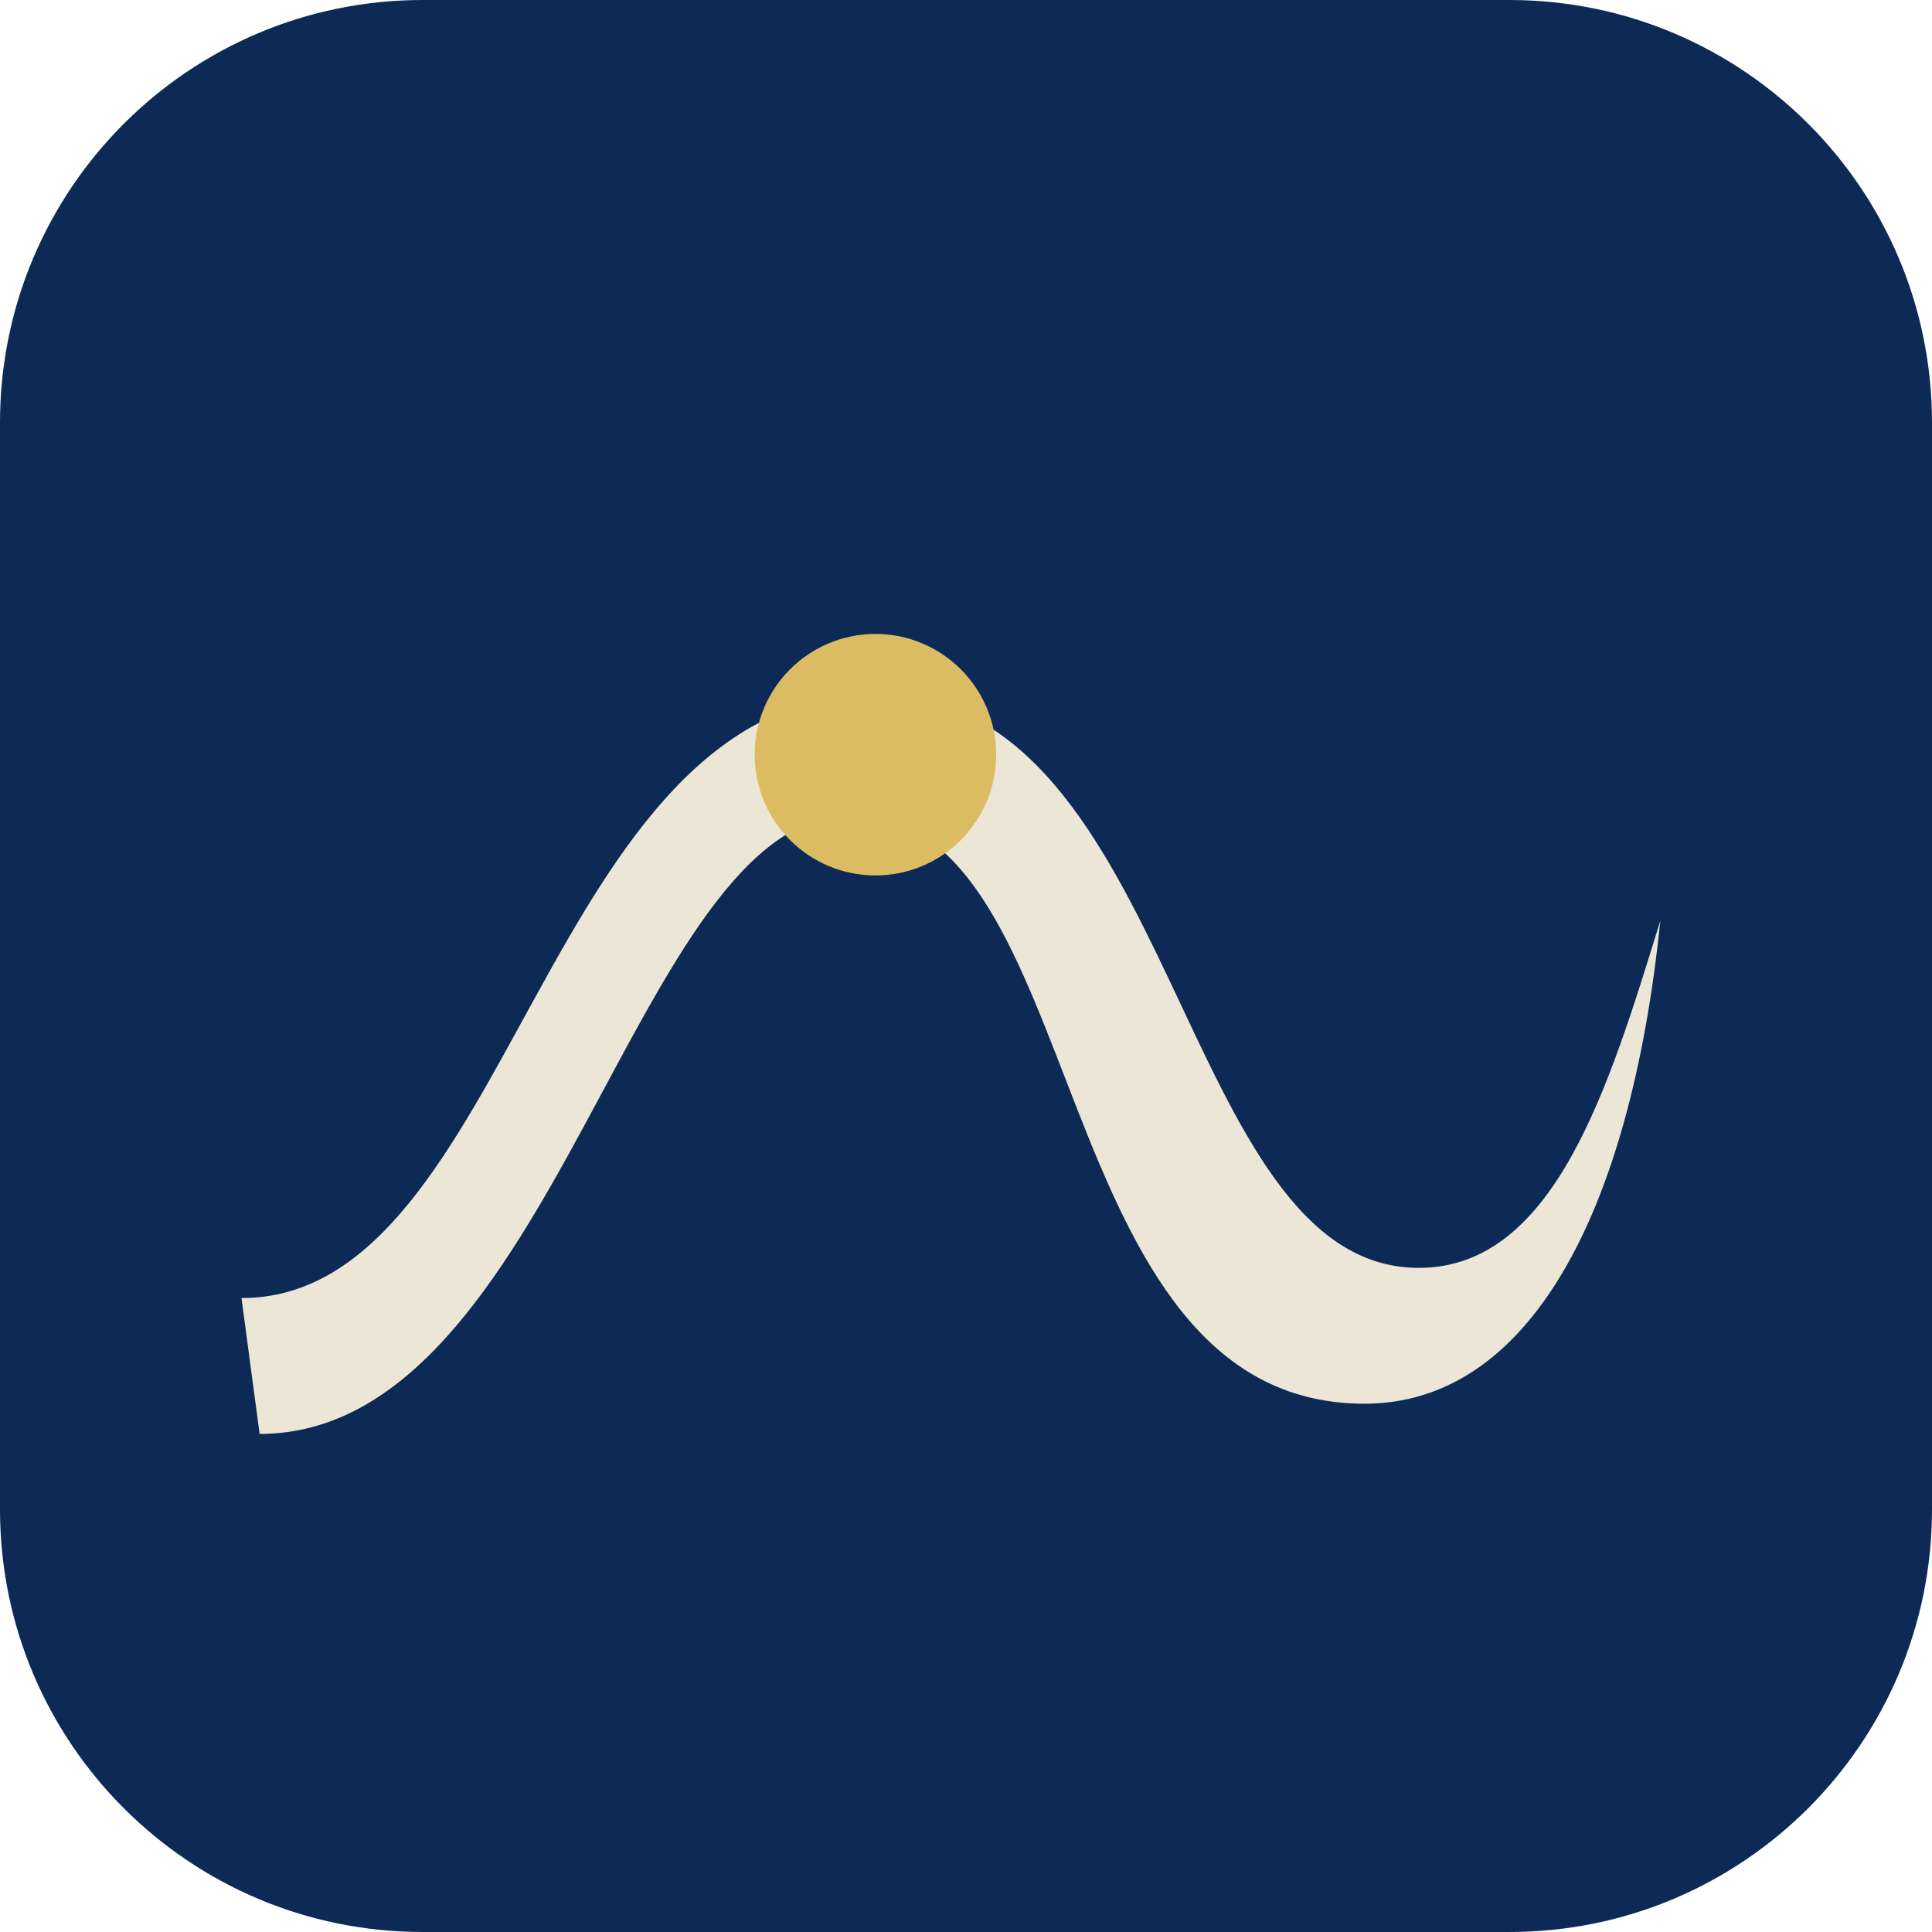
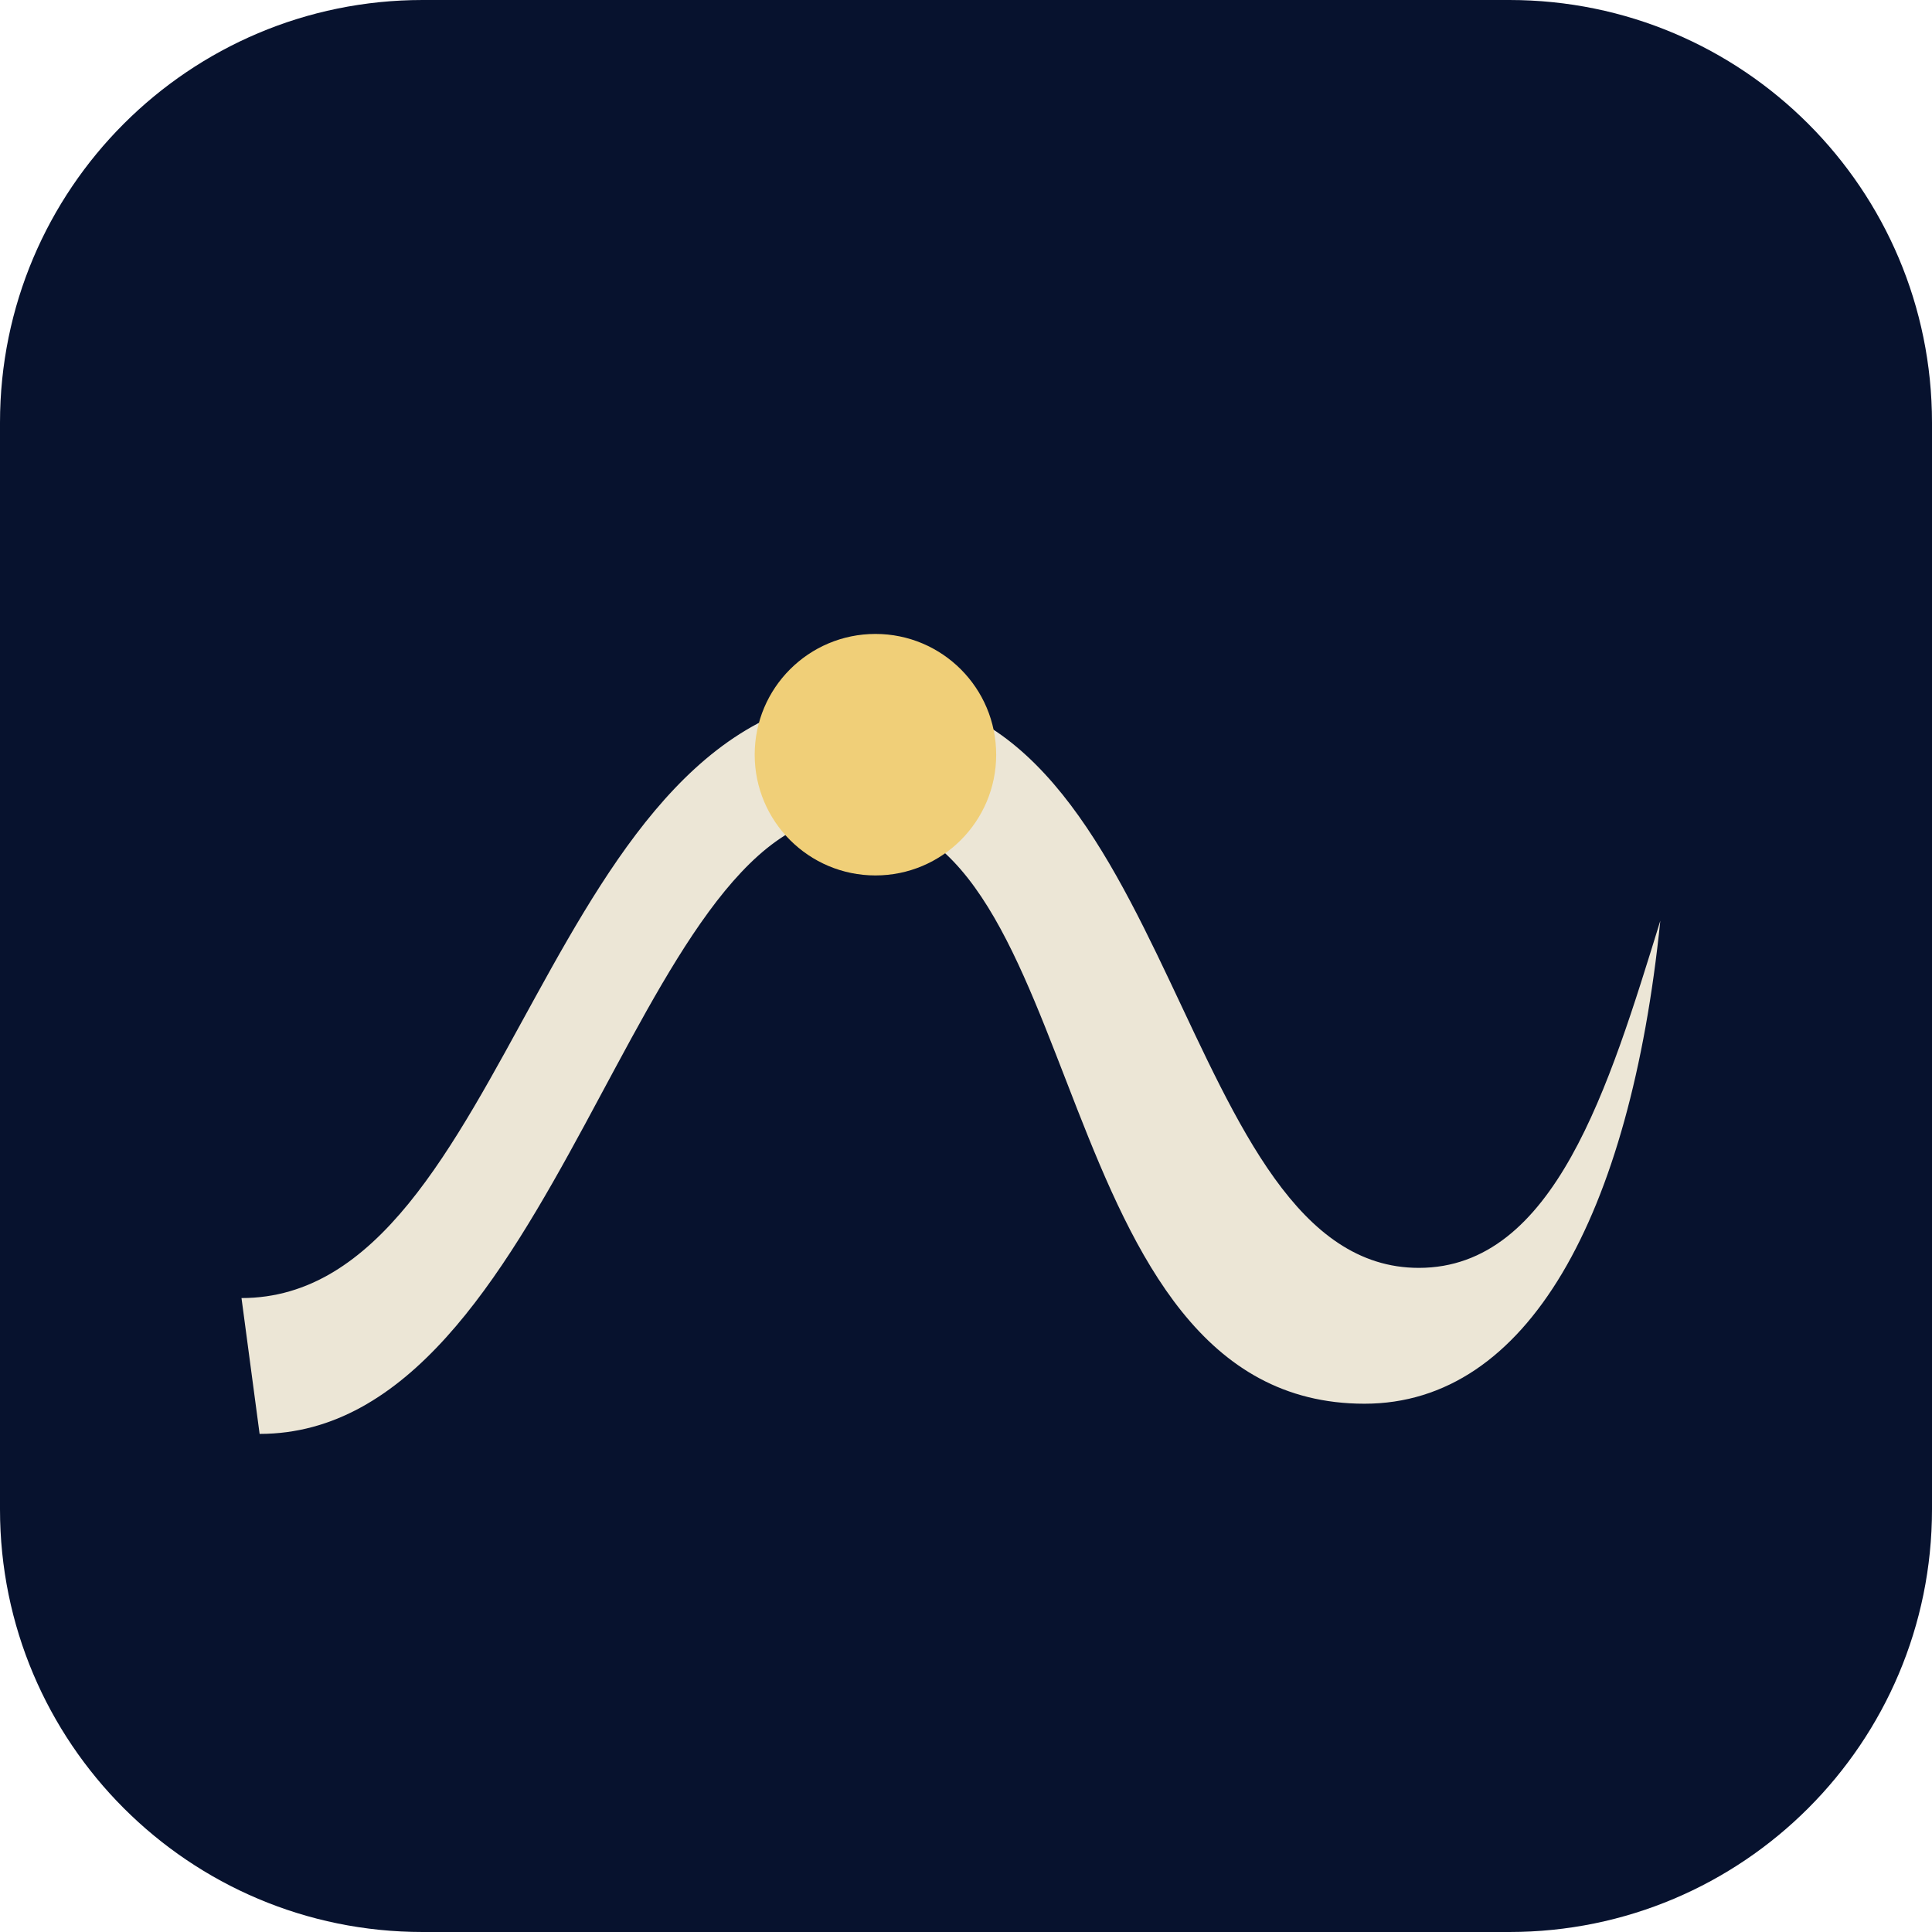
<svg xmlns="http://www.w3.org/2000/svg" viewBox="0 0 64 64">
-   <rect width="64" height="64" rx="14" fill="#0c2a55" />
+   <rect width="64" height="64" rx="14" fill="#07122e" />
  <path d="M8 43c9 0 10-20 21-20 10 0 10 19 18 19 4.5 0 6.3-6 8-11.5-1 9.8-4.4 16-9.8 16-10.7 0-9-19.5-17-19.5-7.2 0-9.8 20.5-19.6 20.5z" fill="#ece6d6" />
-   <circle cx="29" cy="25" r="4" fill="#dcbc62" />
+   <circle cx="29" cy="25" r="4" fill="#f0cf78" />
</svg>
